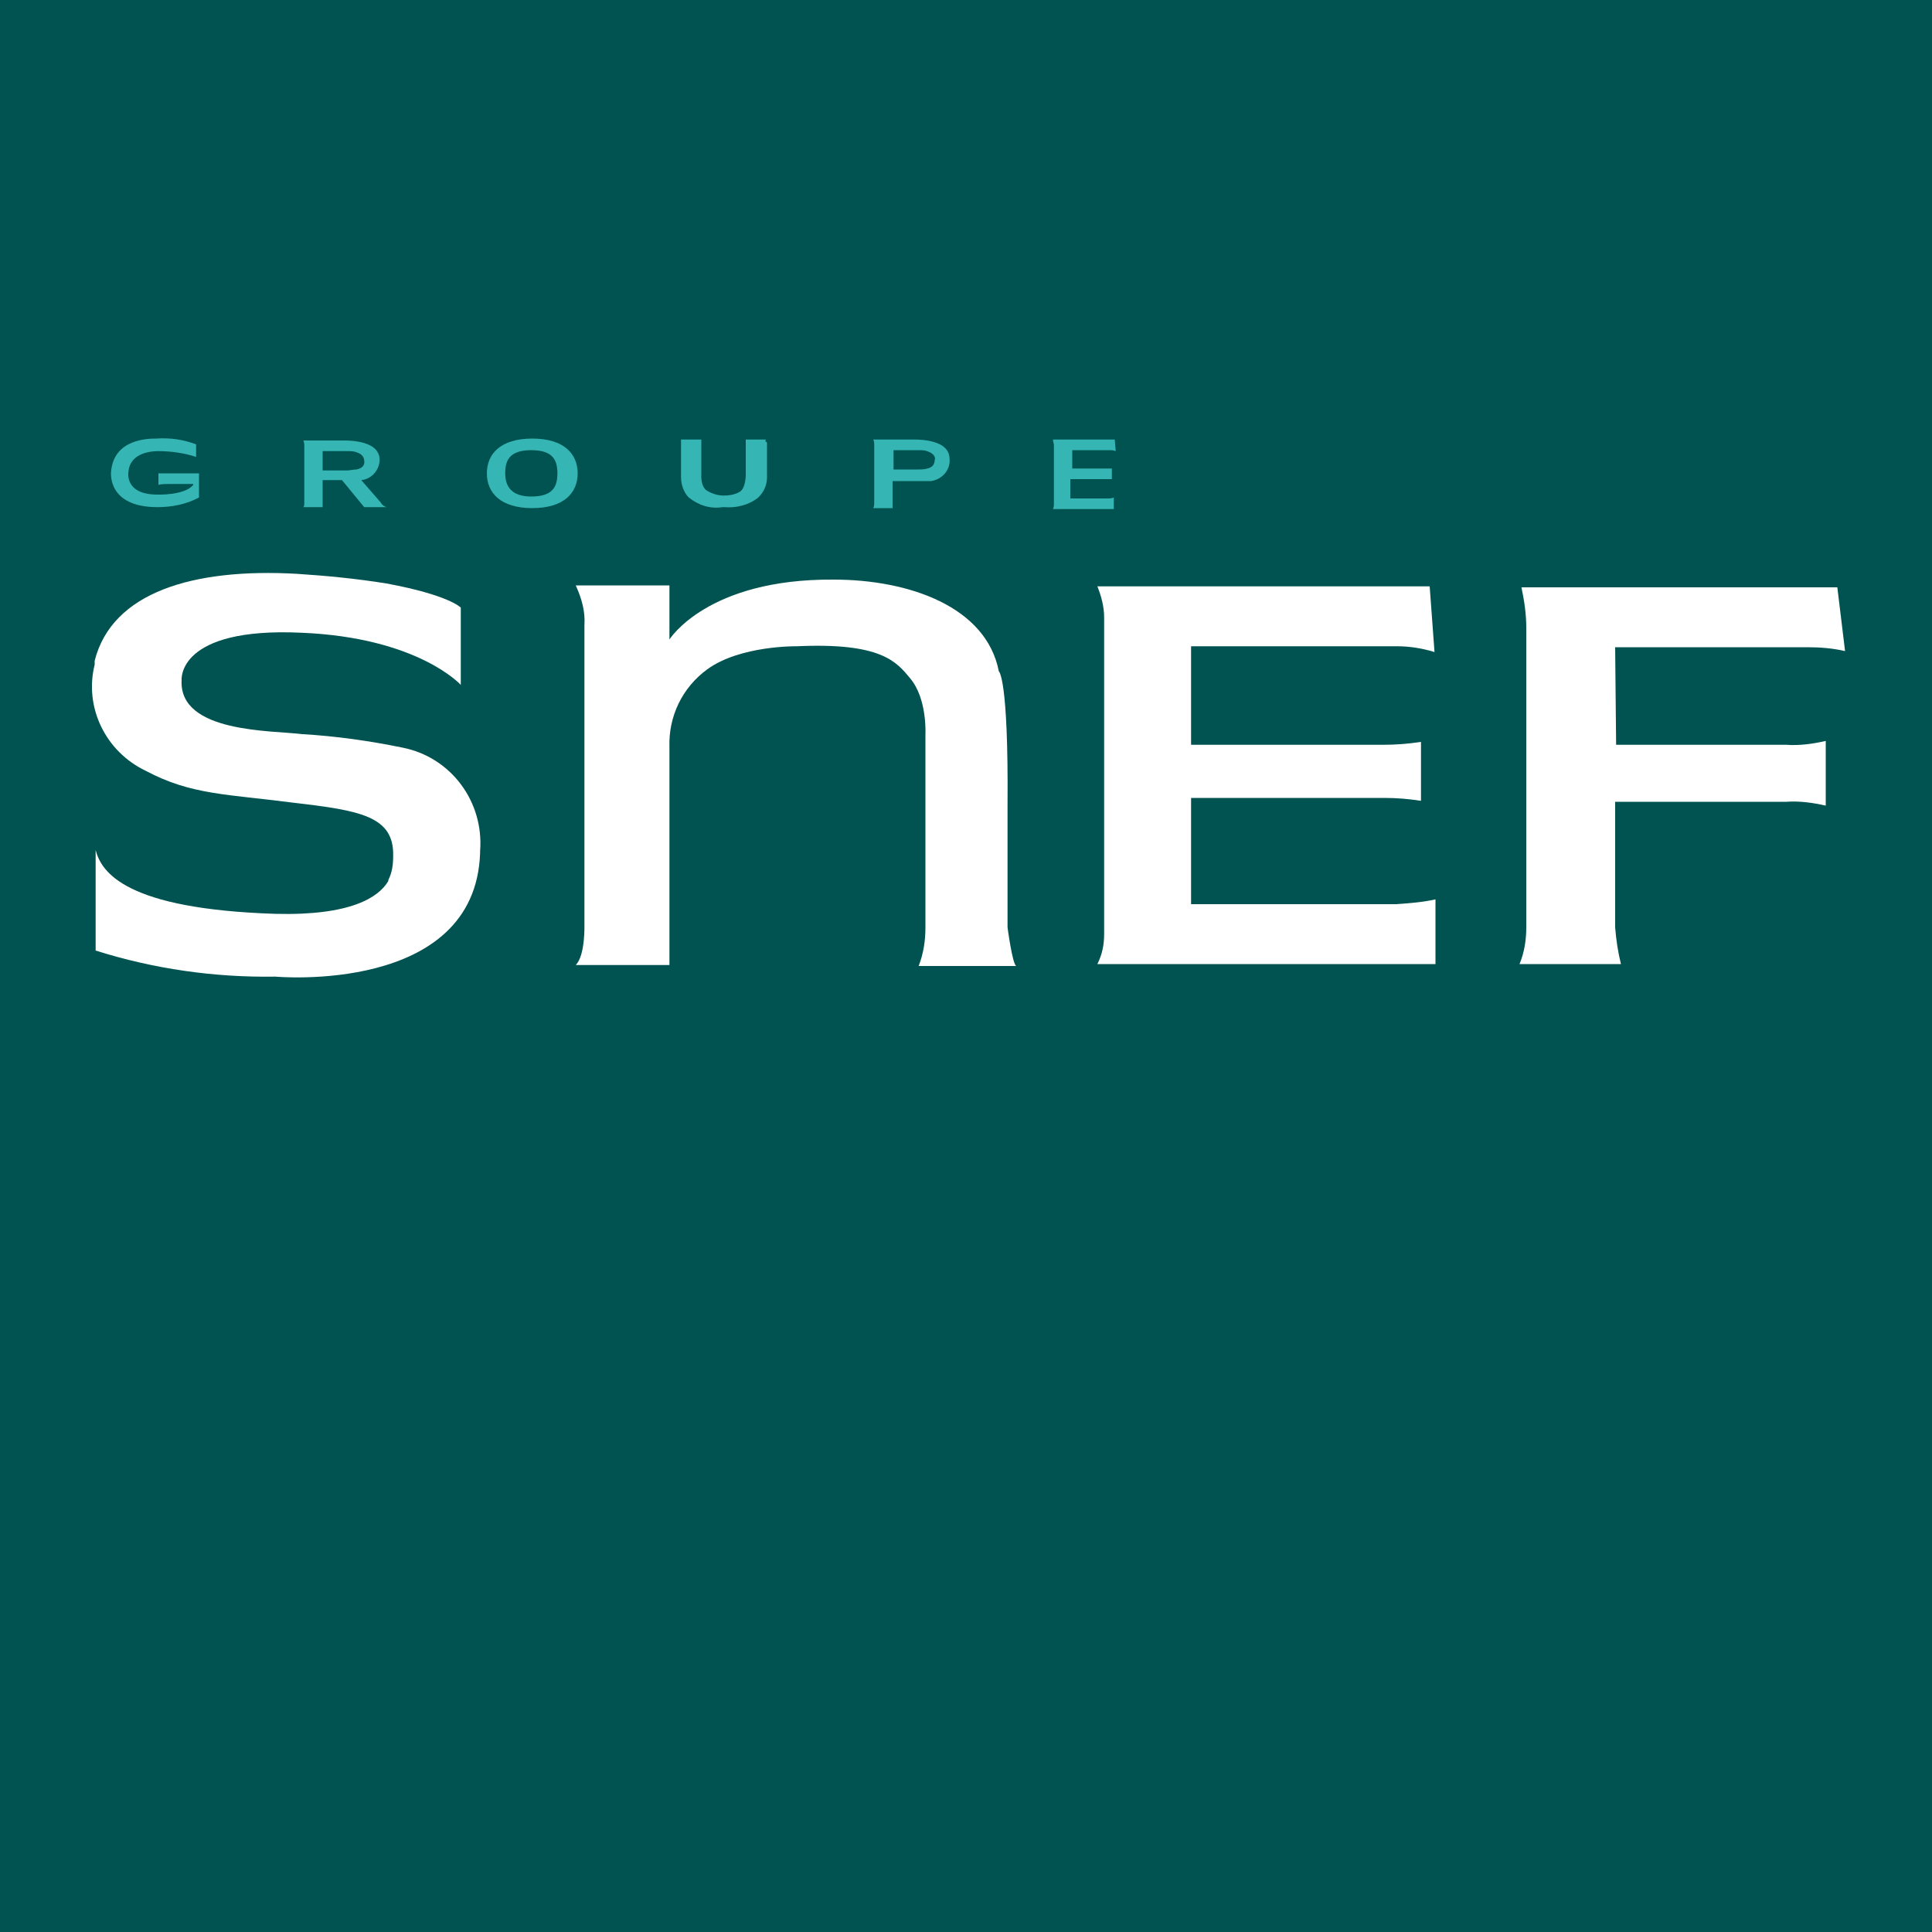
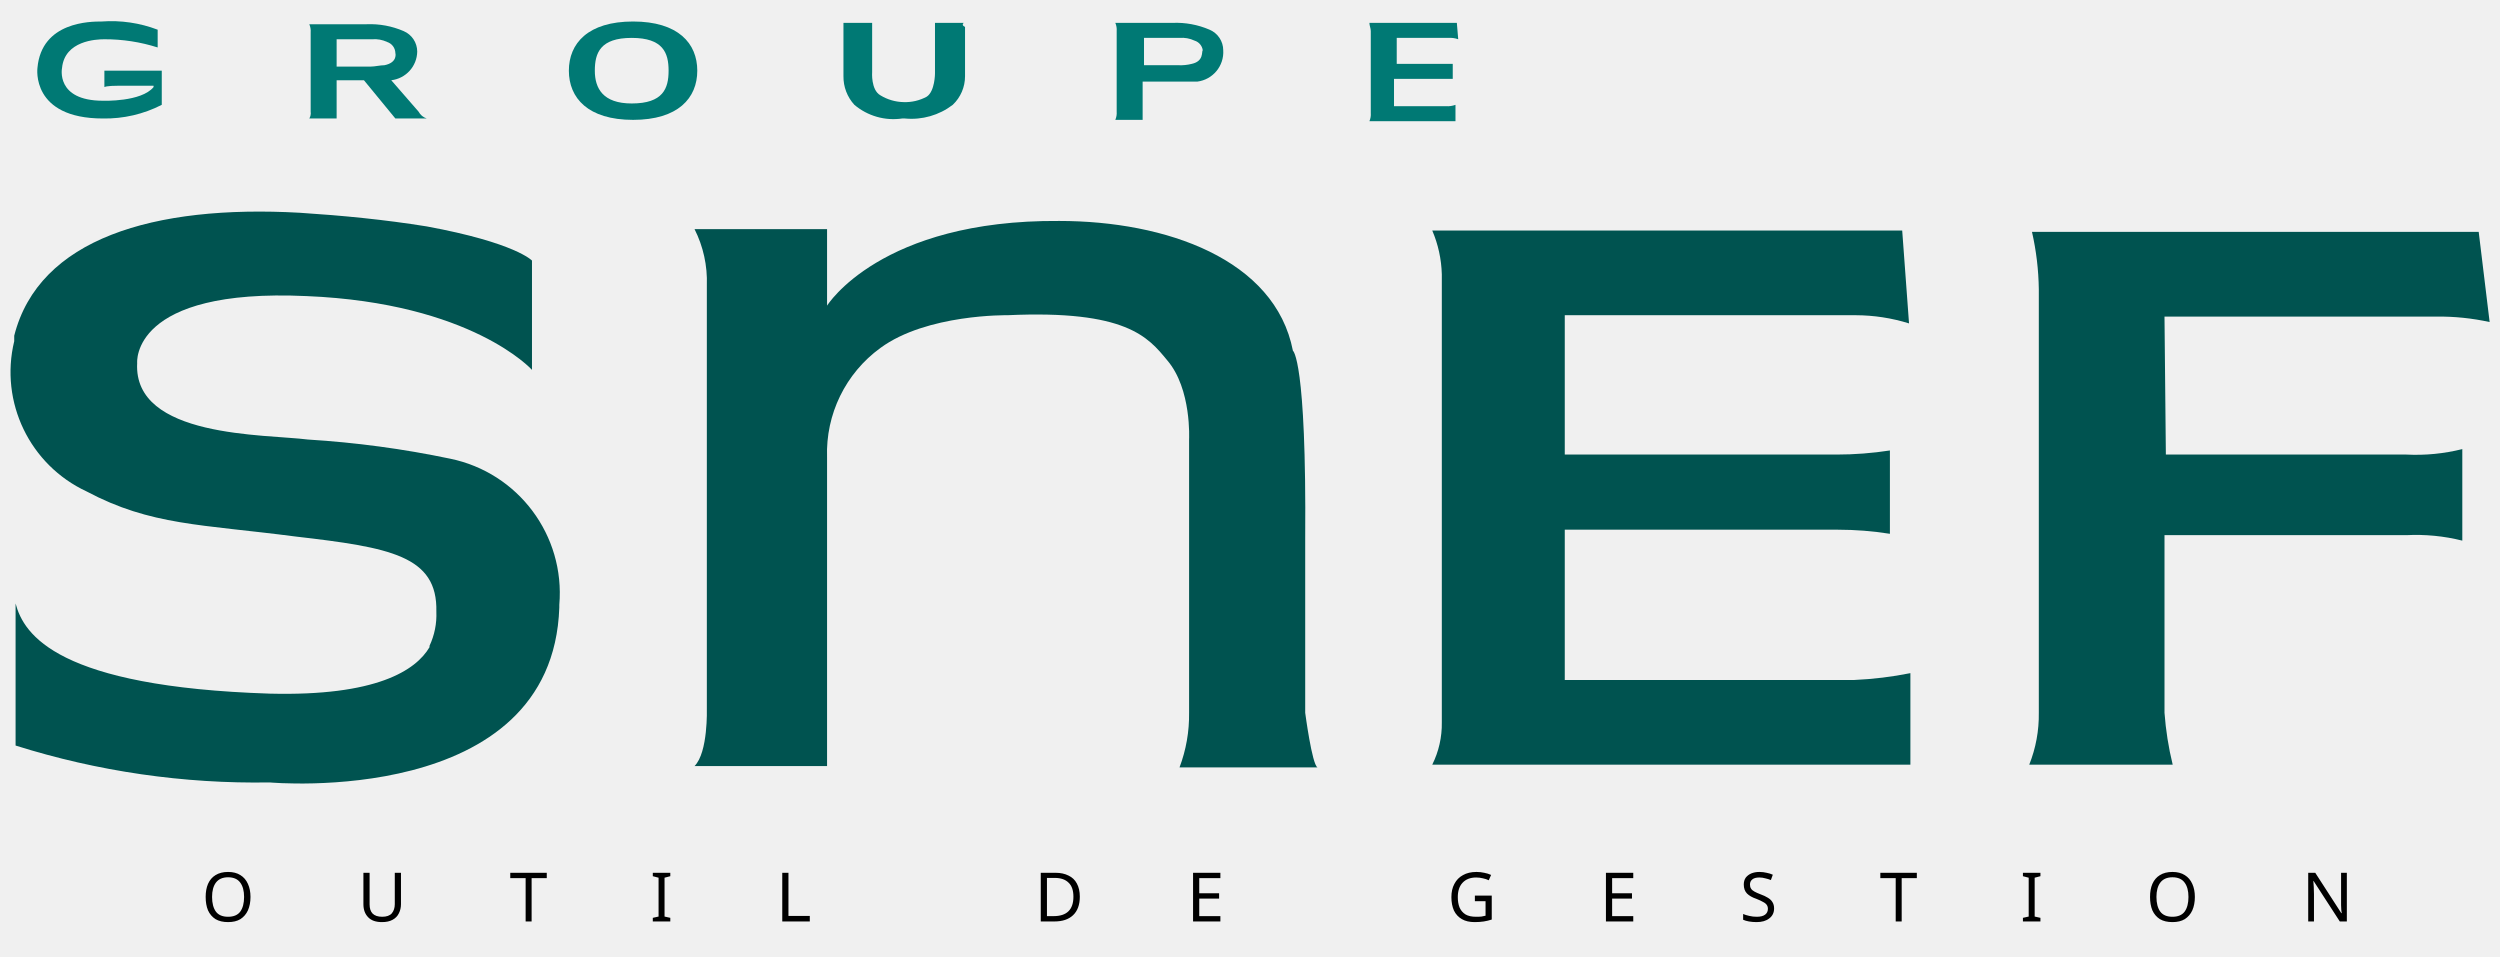
- <svg xmlns="http://www.w3.org/2000/svg" version="1.1" id="Calque_1" x="0px" y="0px" viewBox="0 0 200 200" style="enable-background:new 0 0 200 200;" xml:space="preserve">
-   <style type="text/css">
- 	.st0{fill:#005350;}
- 	.st1{fill:#FFFFFF;}
- 	.st2{fill:#35B5B3;}
- </style>
-   <rect x="0" y="0" class="st0" width="200" height="200" />
-   <path class="st1" d="M123.4,77.1h19.8c1.3,0,2.6-0.1,3.9-0.3v6.1c-1.3-0.2-2.5-0.3-3.8-0.3h-20v11h21.2c1.4-0.1,2.8-0.2,4.1-0.5v6.7  h-35c0.5-1,0.7-2,0.7-3.1V63.9c0-1.1-0.3-2.2-0.7-3.2h34.4l0.5,6.8c-1.3-0.4-2.6-0.6-3.9-0.6h-21.3V77.1z" />
-   <path class="st1" d="M167.3,77.1h17.6c1.4,0.1,2.8-0.1,4.1-0.4v6.7c-1.3-0.3-2.7-0.5-4.1-0.4h-17.7v13c0.1,1.3,0.3,2.6,0.6,3.8  h-10.5c0.5-1.2,0.7-2.5,0.7-3.8V65c0-1.4-0.2-2.8-0.5-4.2h32.7l0.8,6.6c-1.3-0.3-2.6-0.4-3.9-0.4h-19.9L167.3,77.1z" />
-   <path class="st1" d="M69.3,99.9h-9.7c1-1,0.9-4.2,0.9-4.2v-31c0.1-1.4-0.3-2.8-0.9-4.1h9.7v5.6c0,0,3.9-6.3,17-6.2  c7.8,0,15.8,2.8,17.1,9.5c0,0,1,0.6,0.9,13.8v12.7c0,0,0.5,3.8,0.9,4H95.1c0.5-1.3,0.7-2.6,0.7-4v-20c0,0,0.2-3.7-1.6-5.8  c-1.4-1.7-3-3.7-11.7-3.3c0,0-5.9-0.1-9.3,2.4c-2.6,1.9-4,4.9-3.9,8V99.9z" />
-   <path class="st2" d="M110.9,48.5h3.5c0.2,0,0.5,0,0.7,0v1.1c-0.2,0-0.5,0-0.7,0h-3.6v2h3.8c0.2,0,0.5,0,0.7-0.1v1.2H109  c0.1-0.2,0.1-0.4,0.1-0.6v-6c0-0.2-0.1-0.4-0.1-0.6h6.4l0.1,1.2c-0.2-0.1-0.5-0.1-0.7-0.1h-3.8V48.5z" />
-   <path class="st2" d="M39.4,52l-2-2.3c1.1-0.1,1.9-1.1,1.9-2.1c0-0.7-0.4-1.2-1-1.5c-0.8-0.4-1.8-0.5-2.7-0.5h-4.2  c0.1,0.2,0.1,0.4,0.1,0.6V52c0,0.2,0,0.4-0.1,0.5h2v-2.8h2l2.3,2.8h2.3C39.7,52.4,39.5,52.2,39.4,52z M35.9,48.7h-2.5v-2H36  c0.4,0,0.7,0,1.1,0.2c0.3,0.1,0.6,0.4,0.6,0.8c0,0,0.2,0.7-0.8,0.9C36.6,48.6,36.2,48.7,35.9,48.7z" />
-   <path class="st2" d="M16.4,49.1v1.1c0,0,0.1-0.1,1.1-0.1H20v0.1c-0.9,1.1-3.7,1-3.7,1c-3.5,0-3-2.4-3-2.4c0.2-2,2.5-2.1,3.1-2.1  c1.3,0,2.7,0.2,3.9,0.6v-1.3c-1.3-0.5-2.7-0.7-4.1-0.6c-0.8,0-4.4,0-4.7,3.4c0,0-0.5,3.7,4.8,3.7c1.5,0,3-0.3,4.3-1v-2.5H16.4z" />
-   <path class="st2" d="M50.4,49c0-2,1.4-3.6,4.7-3.6c3.3,0,4.7,1.6,4.7,3.6c0,2-1.4,3.6-4.7,3.6S50.4,51,50.4,49z M55,51.4  c2.3,0,2.7-1.1,2.7-2.4c0-1.3-0.4-2.4-2.7-2.4c-2.3,0-2.7,1.1-2.7,2.4C52.3,50.3,52.9,51.4,55,51.4z" />
-   <path class="st2" d="M98.3,47.5c0-0.7-0.4-1.2-1-1.5c-0.8-0.4-1.8-0.5-2.7-0.5h-4.2c0.1,0.2,0.1,0.4,0.1,0.6V52c0,0.2,0,0.4-0.1,0.6  h2v-2.8h2c0.7,0,1.4,0,2,0C97.6,49.6,98.4,48.6,98.3,47.5z M96,48.5c-0.3,0.1-0.7,0.1-1,0.1h-2.5v-2h2.6c0.4,0,0.7,0,1.1,0.2  c0.3,0.1,0.6,0.4,0.6,0.7C96.7,47.6,96.9,48.3,96,48.5z" />
-   <path class="st2" d="M79.3,45.5h-2.1v3.7c0,0,0,1.3-0.6,1.7c-0.5,0.3-1.1,0.4-1.7,0.4c-0.6,0-1.2-0.2-1.7-0.5  c-0.7-0.4-0.6-1.7-0.6-1.7v-3.6h-2.1c0,0.1,0,0.2,0,0.4l0,0v3.5c0,0.8,0.3,1.6,0.8,2.1c1,0.8,2.2,1.2,3.5,1h0.2  c1.2,0.1,2.5-0.2,3.5-1c0.6-0.6,0.9-1.3,0.9-2.1v-3.6C79.2,45.7,79.2,45.6,79.3,45.5z" />
-   <path class="st1" d="M18.8,70.4c0,0-0.5-5.5,12.4-4.9c12.1,0.5,16.5,5.4,16.5,5.4v-8c0,0-1.2-1.3-7.7-2.5c-3.1-0.5-6.2-0.8-9.3-1  c-10.7-0.6-19.1,1.9-20.9,9v0.4c-1.1,4.4,1.1,9,5.3,11c4.7,2.5,8.4,2.4,15.3,3.3c6.9,0.8,10.4,1.4,10.3,5.5c0,0.9-0.1,1.7-0.5,2.5  v0.1c-1,1.7-3.9,3.6-11.7,3.4C13,94.1,10.5,90.3,9.9,88v10.4c6,1.9,12.3,2.8,18.6,2.7c0,0,20.7,1.9,21.2-12.8v-0.2  c0.4-5.1-3-9.7-8-10.7c-3.4-0.7-6.9-1.2-10.4-1.4C28.2,75.6,18.5,75.9,18.8,70.4z" />
+ <svg xmlns="http://www.w3.org/2000/svg" width="183" height="70" viewBox="0 0 183 70">
+   <defs>
+     <clipPath id="clip-brand">
+       <rect width="183" height="70" />
+     </clipPath>
+   </defs>
+   <g id="brand" clip-path="url(#clip-brand)">
+     <path id="Path_2" data-name="Path 2" d="M167.3,77.1h17.6a13.945,13.945,0,0,0,4.1-.4v6.7a13.945,13.945,0,0,0-4.1-.4H167.2V96a23.181,23.181,0,0,0,.6,3.8H157.3A9.857,9.857,0,0,0,158,96V65a20.073,20.073,0,0,0-.5-4.2h32.7l.8,6.6a17.223,17.223,0,0,0-3.9-.4H167.2Z" transform="translate(-8.759 -43.826)" fill="#005350" />
+     <path id="Path_1" data-name="Path 1" d="M123.4,77.1h19.8a25.612,25.612,0,0,0,3.9-.3v6.1a24.33,24.33,0,0,0-3.8-.3h-20v11h21.2a27.032,27.032,0,0,0,4.1-.5v6.7h-35a6.7,6.7,0,0,0,.7-3.1V63.9a8.756,8.756,0,0,0-.7-3.2H148l.5,6.8a13.2,13.2,0,0,0-3.9-.6H123.3V77.1Z" transform="translate(-8.759 -43.826)" fill="#005350" />
+     <path id="Path_3" data-name="Path 3" d="M69.3,99.9H59.6c1-1,.9-4.2.9-4.2v-31a8.461,8.461,0,0,0-.9-4.1h9.7v5.6s3.9-6.3,17-6.2c7.8,0,15.8,2.8,17.1,9.5,0,0,1,.6.9,13.8V96s.5,3.8.9,4H95.1a10.879,10.879,0,0,0,.7-4V76s.2-3.7-1.6-5.8c-1.4-1.7-3-3.7-11.7-3.3,0,0-5.9-.1-9.3,2.4a9.495,9.495,0,0,0-3.9,8V99.9Z" transform="translate(-8.759 -43.826)" fill="#005350" />
+     <path id="Path_4" data-name="Path 4" d="M110.9,48.5h4.2v1.1h-4.3v2h3.8a1.7,1.7,0,0,0,.7-.1v1.2H109a1.268,1.268,0,0,0,.1-.6v-6c0-.2-.1-.4-.1-.6h6.4l.1,1.2a1.7,1.7,0,0,0-.7-.1H111v1.9Z" transform="translate(-8.759 -43.826)" fill="#007974" />
+     <path id="Path_5" data-name="Path 5" d="M39.4,52l-2-2.3a2.149,2.149,0,0,0,1.9-2.1,1.638,1.638,0,0,0-1-1.5,6.184,6.184,0,0,0-2.7-.5H31.4a1.268,1.268,0,0,1,.1.6V52a.749.749,0,0,1-.1.5h2V49.7h2l2.3,2.8H40A1.024,1.024,0,0,1,39.4,52Zm-3.5-3.3H33.4v-2H36a2.153,2.153,0,0,1,1.1.2.871.871,0,0,1,.6.8s.2.7-.8.9C36.6,48.6,36.2,48.7,35.9,48.7Z" transform="translate(-8.759 -43.826)" fill="#007974" />
+     <path id="Path_6" data-name="Path 6" d="M16.4,49.1v1.1s.1-.1,1.1-.1H20v.1c-.9,1.1-3.7,1-3.7,1-3.5,0-3-2.4-3-2.4.2-2,2.5-2.1,3.1-2.1a12.718,12.718,0,0,1,3.9.6V46a9.525,9.525,0,0,0-4.1-.6c-.8,0-4.4,0-4.7,3.4,0,0-.5,3.7,4.8,3.7a9.071,9.071,0,0,0,4.3-1V49H16.4Z" transform="translate(-8.759 -43.826)" fill="#007974" />
+     <path id="Path_7" data-name="Path 7" d="M50.4,49c0-2,1.4-3.6,4.7-3.6S59.8,47,59.8,49s-1.4,3.6-4.7,3.6S50.4,51,50.4,49ZM55,51.4c2.3,0,2.7-1.1,2.7-2.4s-.4-2.4-2.7-2.4-2.7,1.1-2.7,2.4S52.9,51.4,55,51.4Z" transform="translate(-8.759 -43.826)" fill="#007974" />
+     <path id="Path_8" data-name="Path 8" d="M98.3,47.5a1.638,1.638,0,0,0-1-1.5,6.184,6.184,0,0,0-2.7-.5H90.4a1.268,1.268,0,0,1,.1.6V52a1.268,1.268,0,0,1-.1.6h2V49.8h4A2.177,2.177,0,0,0,98.3,47.5Zm-2.3,1a3.4,3.4,0,0,1-1,.1H92.5v-2h2.6a2.153,2.153,0,0,1,1.1.2.858.858,0,0,1,.6.7C96.7,47.6,96.9,48.3,96,48.5Z" transform="translate(-8.759 -43.826)" fill="#007974" />
+     <path id="Path_9" data-name="Path 9" d="M79.3,45.5H77.2v3.7s0,1.3-.6,1.7a3.287,3.287,0,0,1-1.7.4,3.371,3.371,0,0,1-1.7-.5c-.7-.4-.6-1.7-.6-1.7V45.5H70.5v.4h0v3.5a3.037,3.037,0,0,0,.8,2.1,4.426,4.426,0,0,0,3.5,1H75a4.971,4.971,0,0,0,3.5-1,2.878,2.878,0,0,0,.9-2.1V45.8C79.2,45.7,79.2,45.6,79.3,45.5Z" transform="translate(-8.759 -43.826)" fill="#007974" />
+     <path id="Path_10" data-name="Path 10" d="M18.8,70.4s-.5-5.5,12.4-4.9c12.1.5,16.5,5.4,16.5,5.4v-8s-1.2-1.3-7.7-2.5c-3.1-.5-6.2-.8-9.3-1-10.7-.6-19.1,1.9-20.9,9v.4a9.634,9.634,0,0,0,5.3,11c4.7,2.5,8.4,2.4,15.3,3.3,6.9.8,10.4,1.4,10.3,5.5a5.338,5.338,0,0,1-.5,2.5v.1c-1,1.7-3.9,3.6-11.7,3.4C13,94.1,10.5,90.3,9.9,88V98.4a58.6,58.6,0,0,0,18.6,2.7S49.2,103,49.7,88.3v-.2a10.047,10.047,0,0,0-8-10.7A72.23,72.23,0,0,0,31.3,76C28.2,75.6,18.5,75.9,18.8,70.4Z" transform="translate(-8.759 -43.826)" fill="#005350" />
+     <text id="Outil_de_gestion" data-name="Outil de gestion" transform="translate(91.5 67.451)" font-size="5" font-family="SegoeUI-Light, Segoe UI" font-weight="300" letter-spacing="1.5em">
+       <tspan x="-76.757" y="0">OUTIL DE GESTION</tspan>
+     </text>
+   </g>
</svg>
